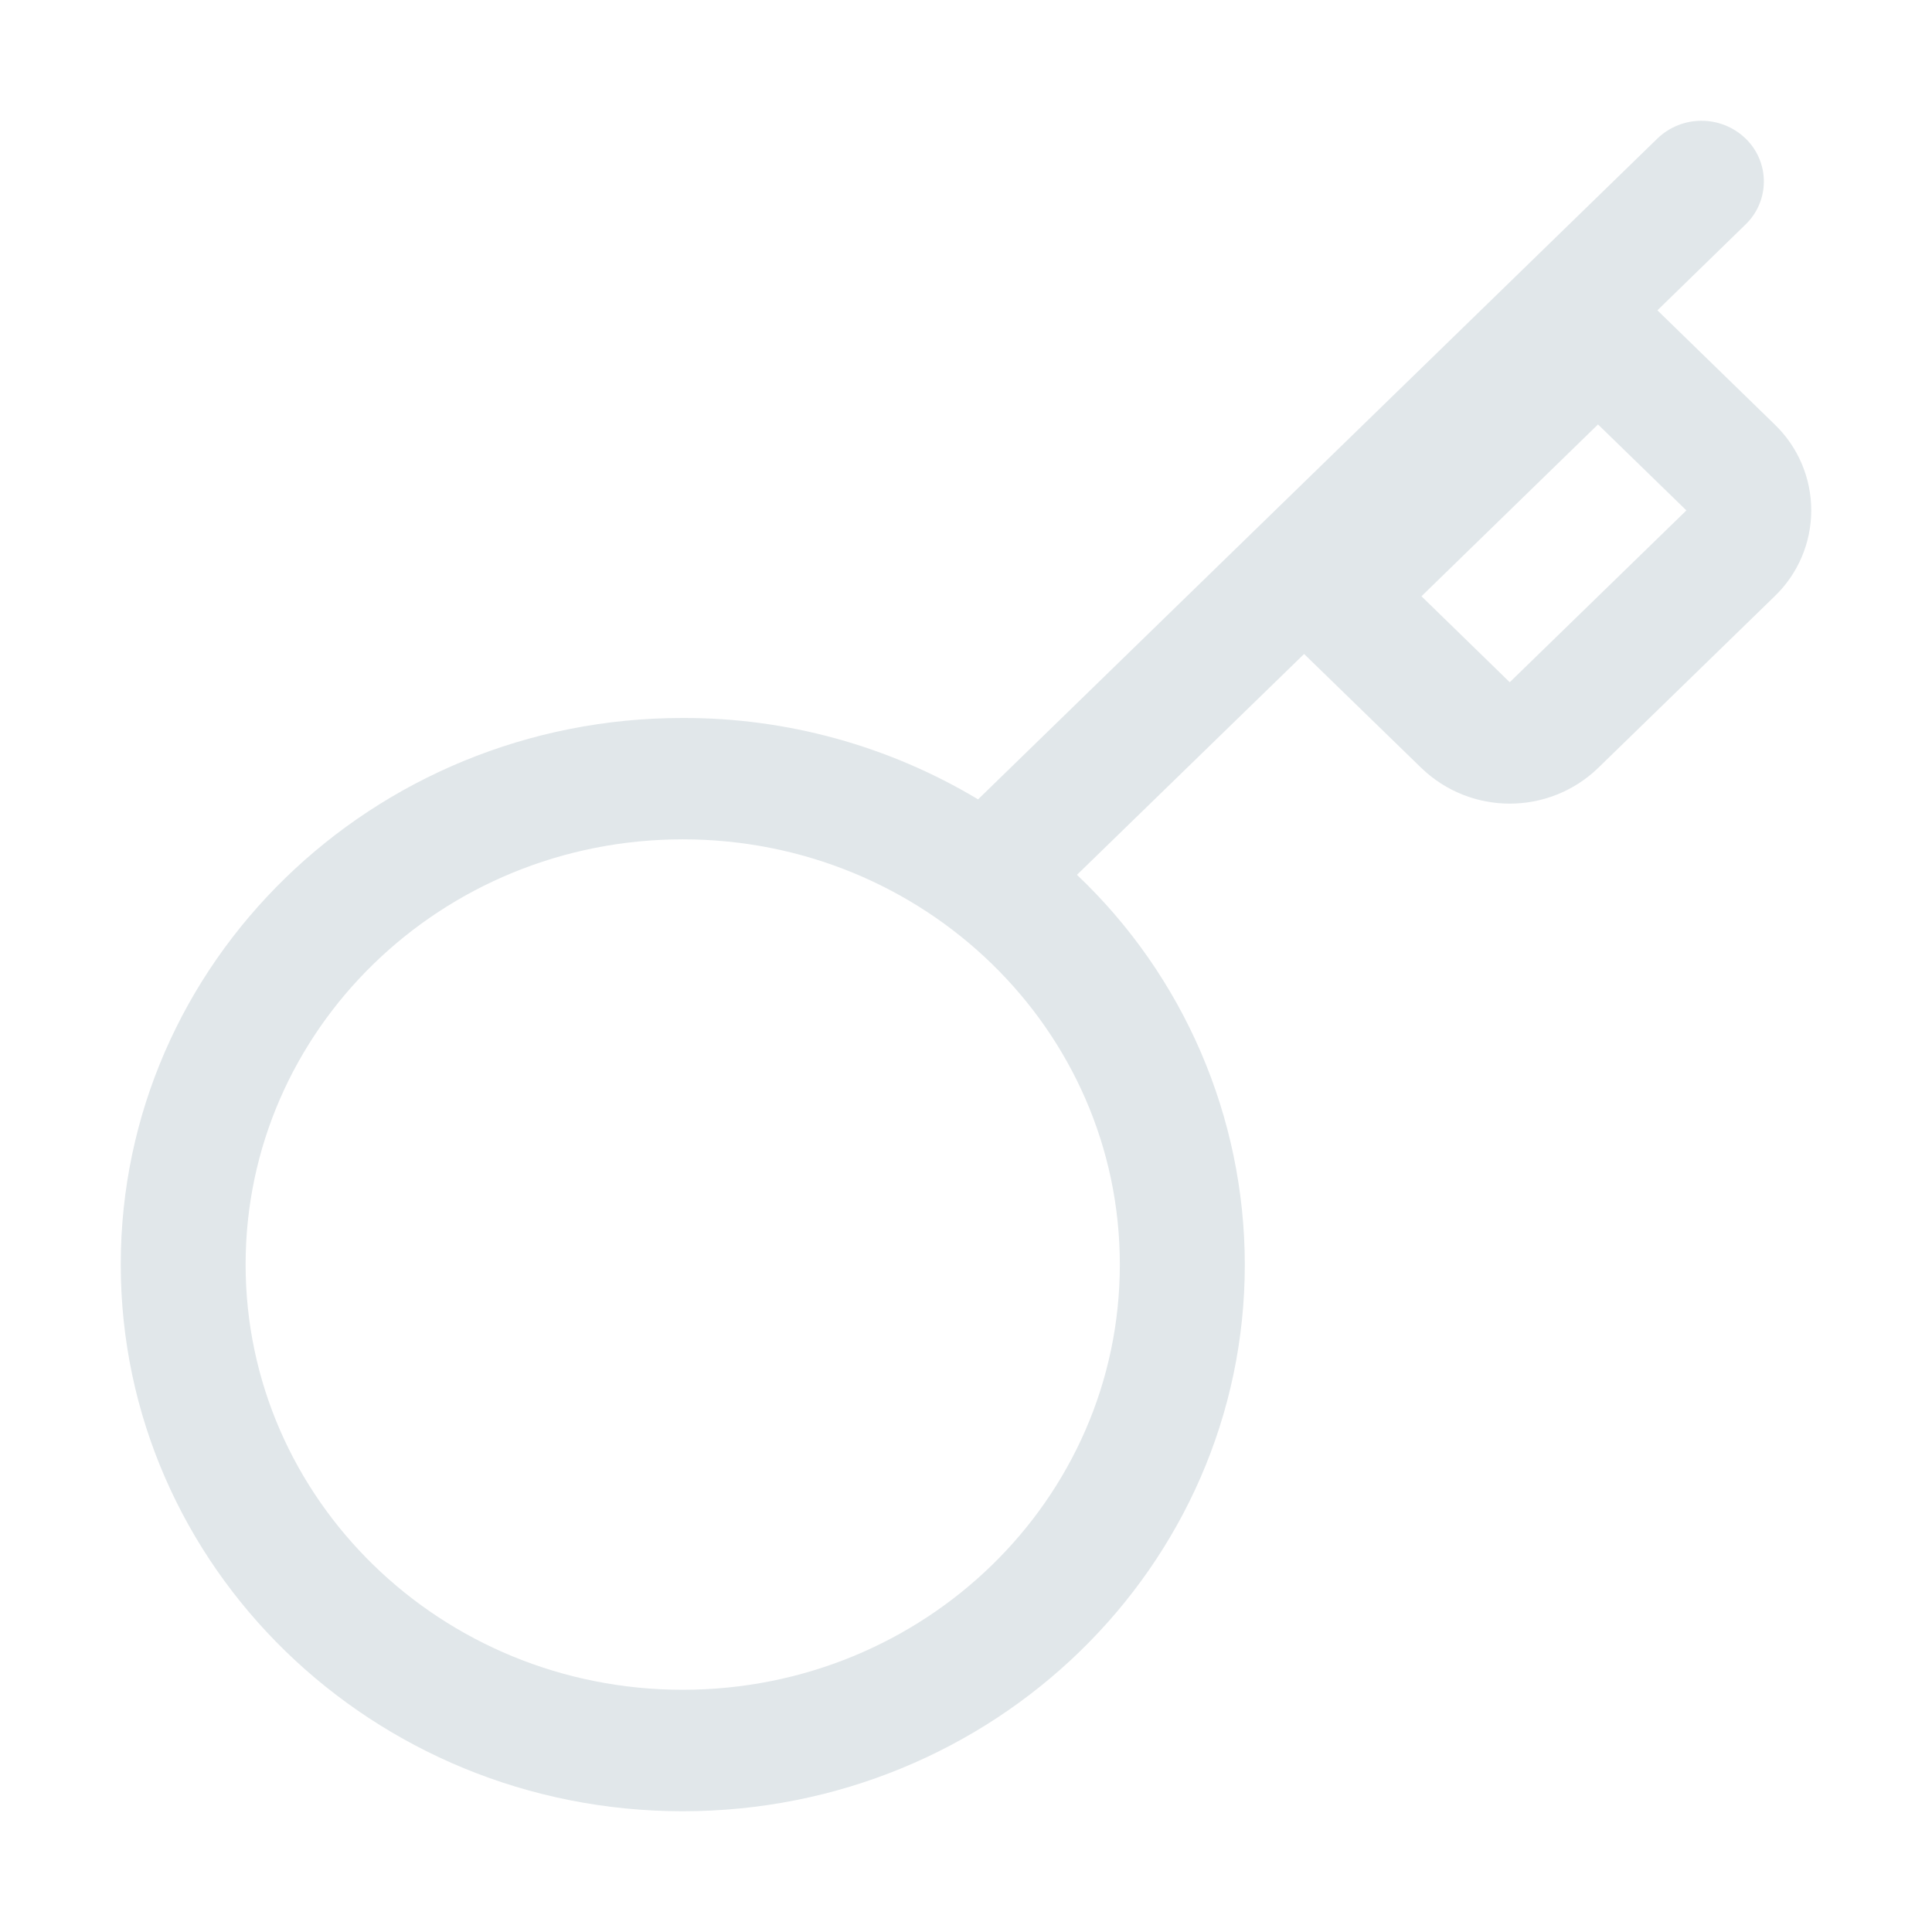
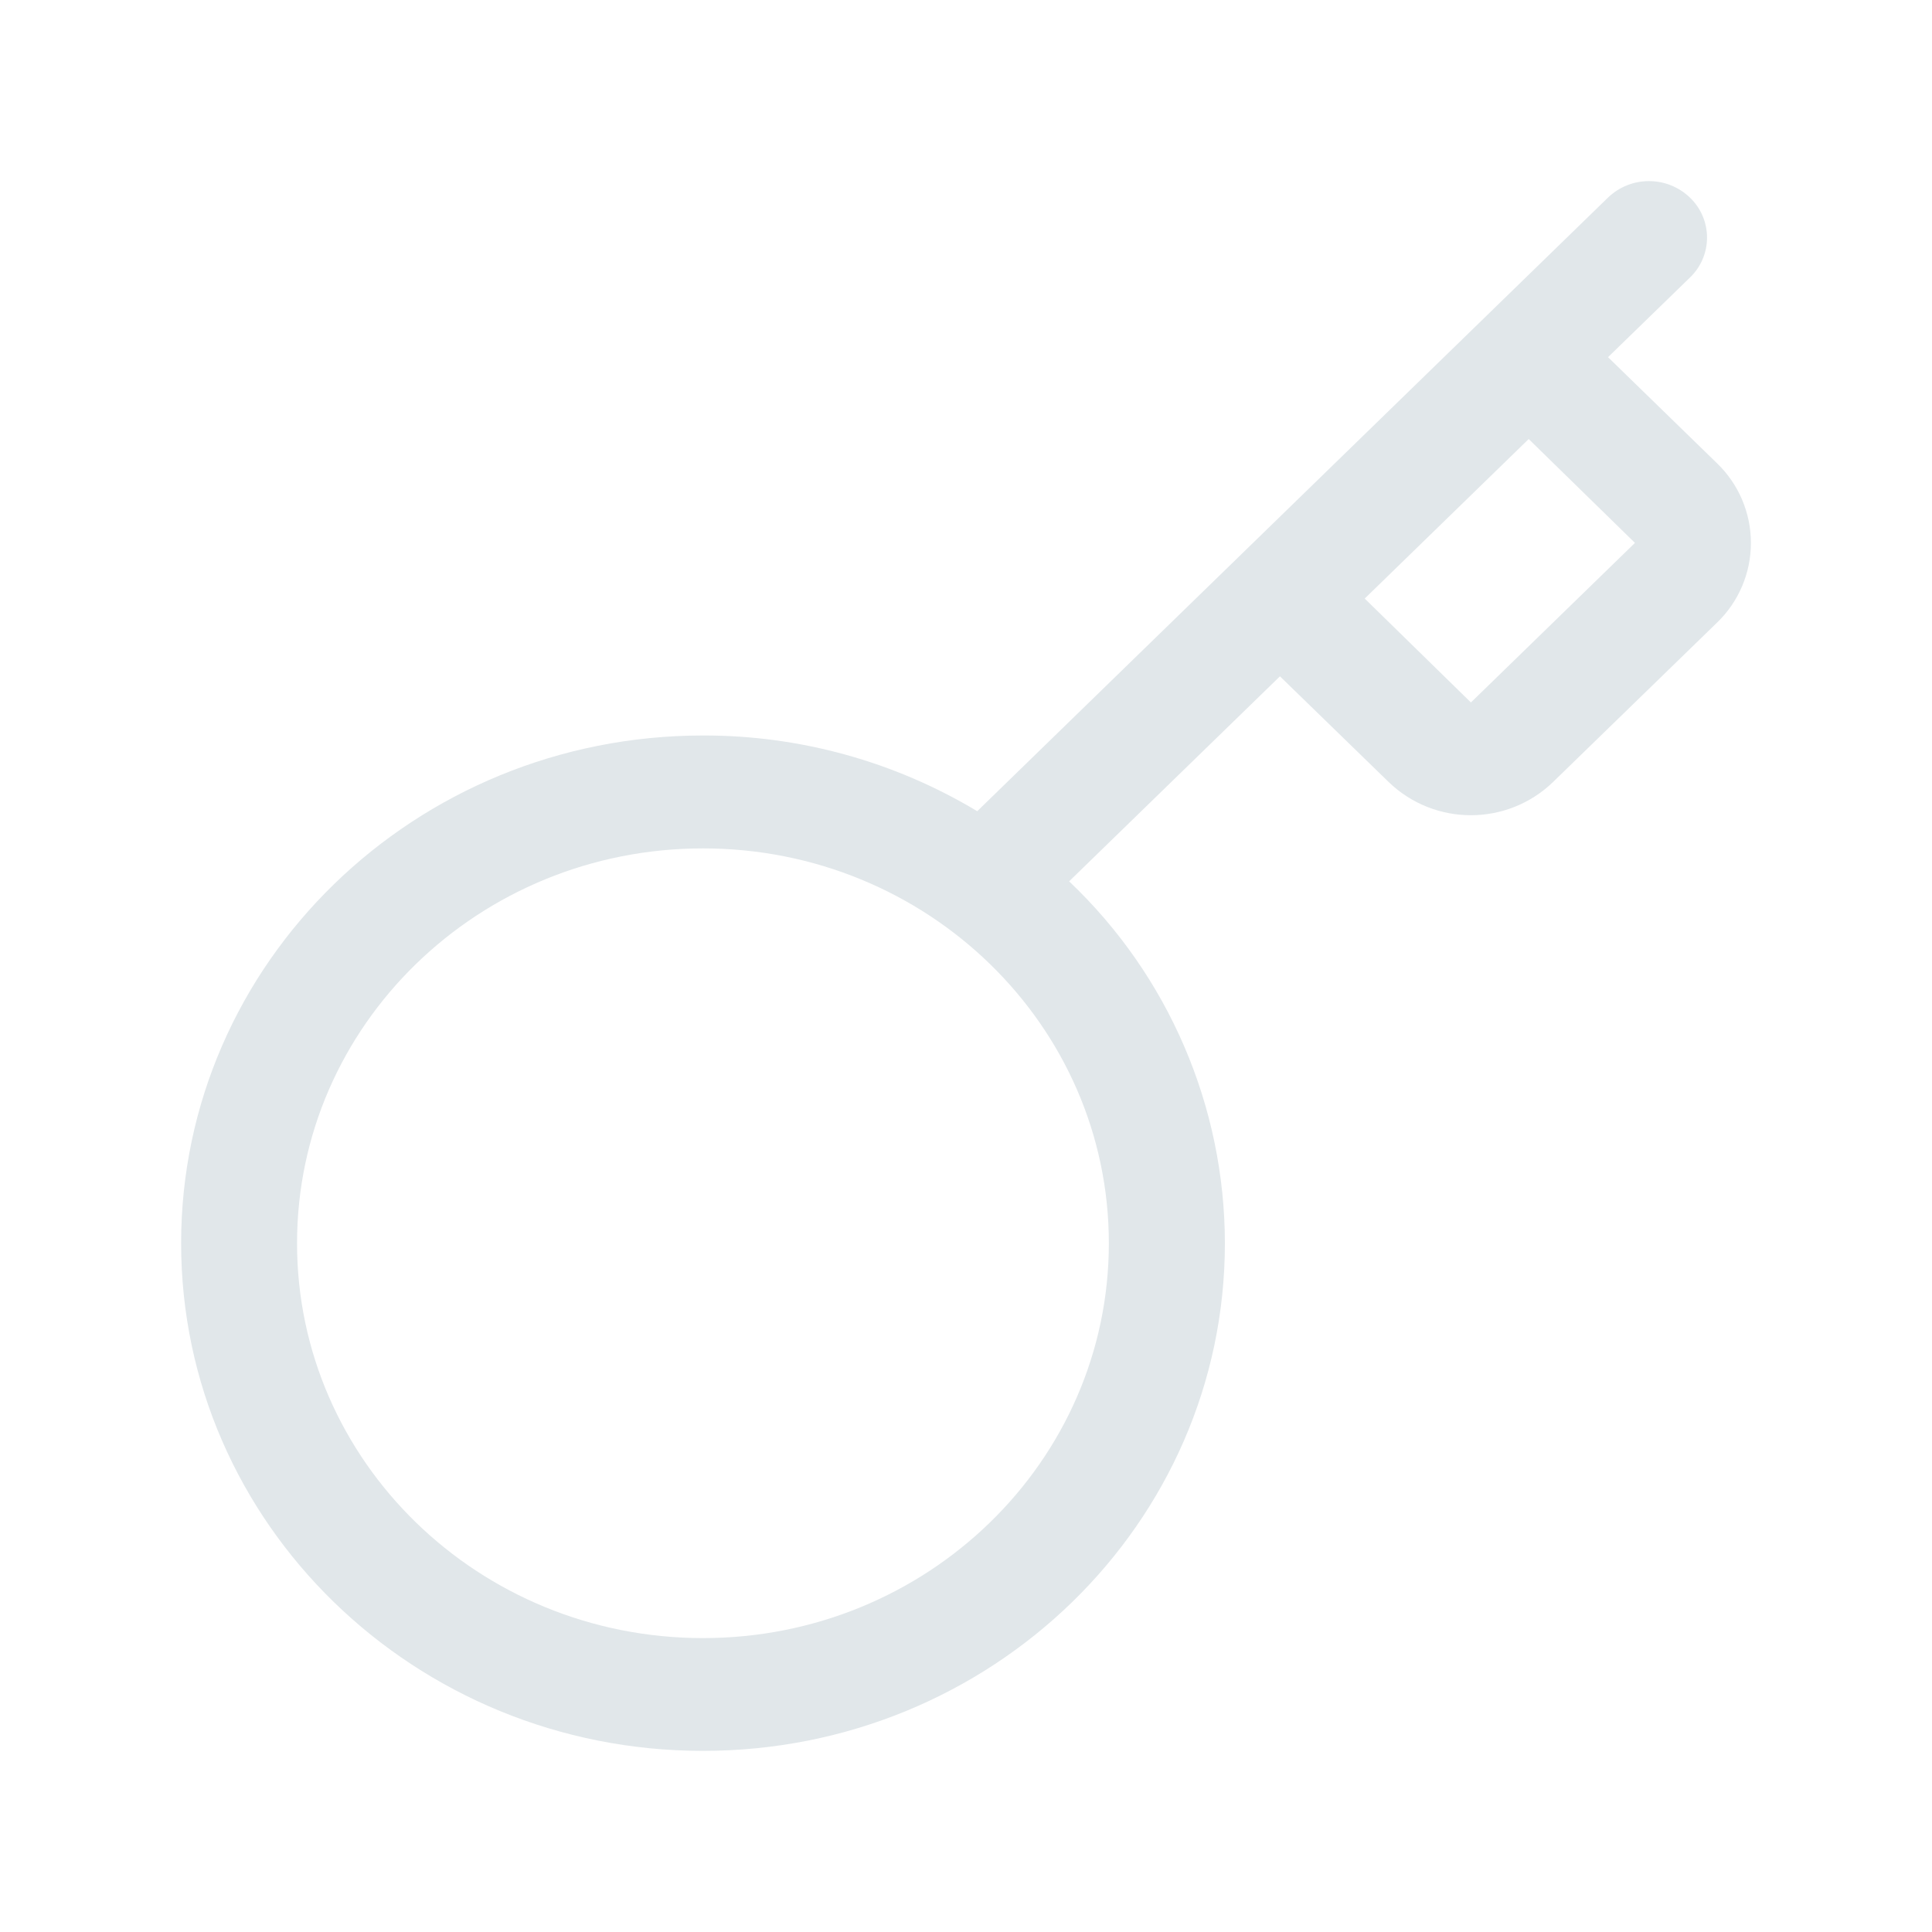
<svg xmlns="http://www.w3.org/2000/svg" width="16" height="16" fill="none" viewBox="0 0 16 16">
  <g class="16x16/Outline/key">
-     <path fill="#E1E7EA" fill-rule="evenodd" d="M10.309 10.472a4.454 4.454 0 0 0-1.39-3.227L10.8 5.416l.972.945a1.055 1.055 0 0 0 1.462 0l1.463-1.423a.987.987 0 0 0 0-1.423l-.971-.945.73-.711a.494.494 0 0 0 0-.712.527.527 0 0 0-.73 0L8.1 6.62a4.73 4.73 0 0 0-2.446-.674C3.084 5.945 1 7.972 1 10.472S3.084 15 5.654 15c2.571 0 4.655-2.027 4.655-4.528Zm-4.655 3.522c2 0 3.62-1.577 3.62-3.522 0-1.945-1.62-3.521-3.62-3.521-1.999 0-3.62 1.576-3.62 3.521 0 1.945 1.621 3.522 3.62 3.522Zm6.849-8.344-.731-.712 1.462-1.423.732.712-1.463 1.423Z" class="Primary" clip-rule="evenodd" />
+     <path fill="#E1E7EA" fill-rule="evenodd" d="M10.144 10.296a4.136 4.136 0 0 0-1.29-2.997L10.6 5.601l.902.877a.98.98 0 0 0 1.358 0l1.359-1.321a.916.916 0 0 0 0-1.321l-.902-.878.679-.66a.458.458 0 0 0 0-.661.49.49 0 0 0-.68 0L8.093 6.718a4.391 4.391 0 0 0-2.271-.627c-2.387 0-4.322 1.883-4.322 4.205S3.435 14.5 5.822 14.5s4.322-1.882 4.322-4.204Zm-4.322 3.27c1.856 0 3.361-1.464 3.361-3.27s-1.505-3.27-3.361-3.27c-1.857 0-3.362 1.464-3.362 3.27s1.505 3.27 3.362 3.27Zm6.36-7.748-.88-.861 1.358-1.321.88.86-1.359 1.322Z" class="Primary" clip-rule="evenodd" />
  </g>
</svg>
